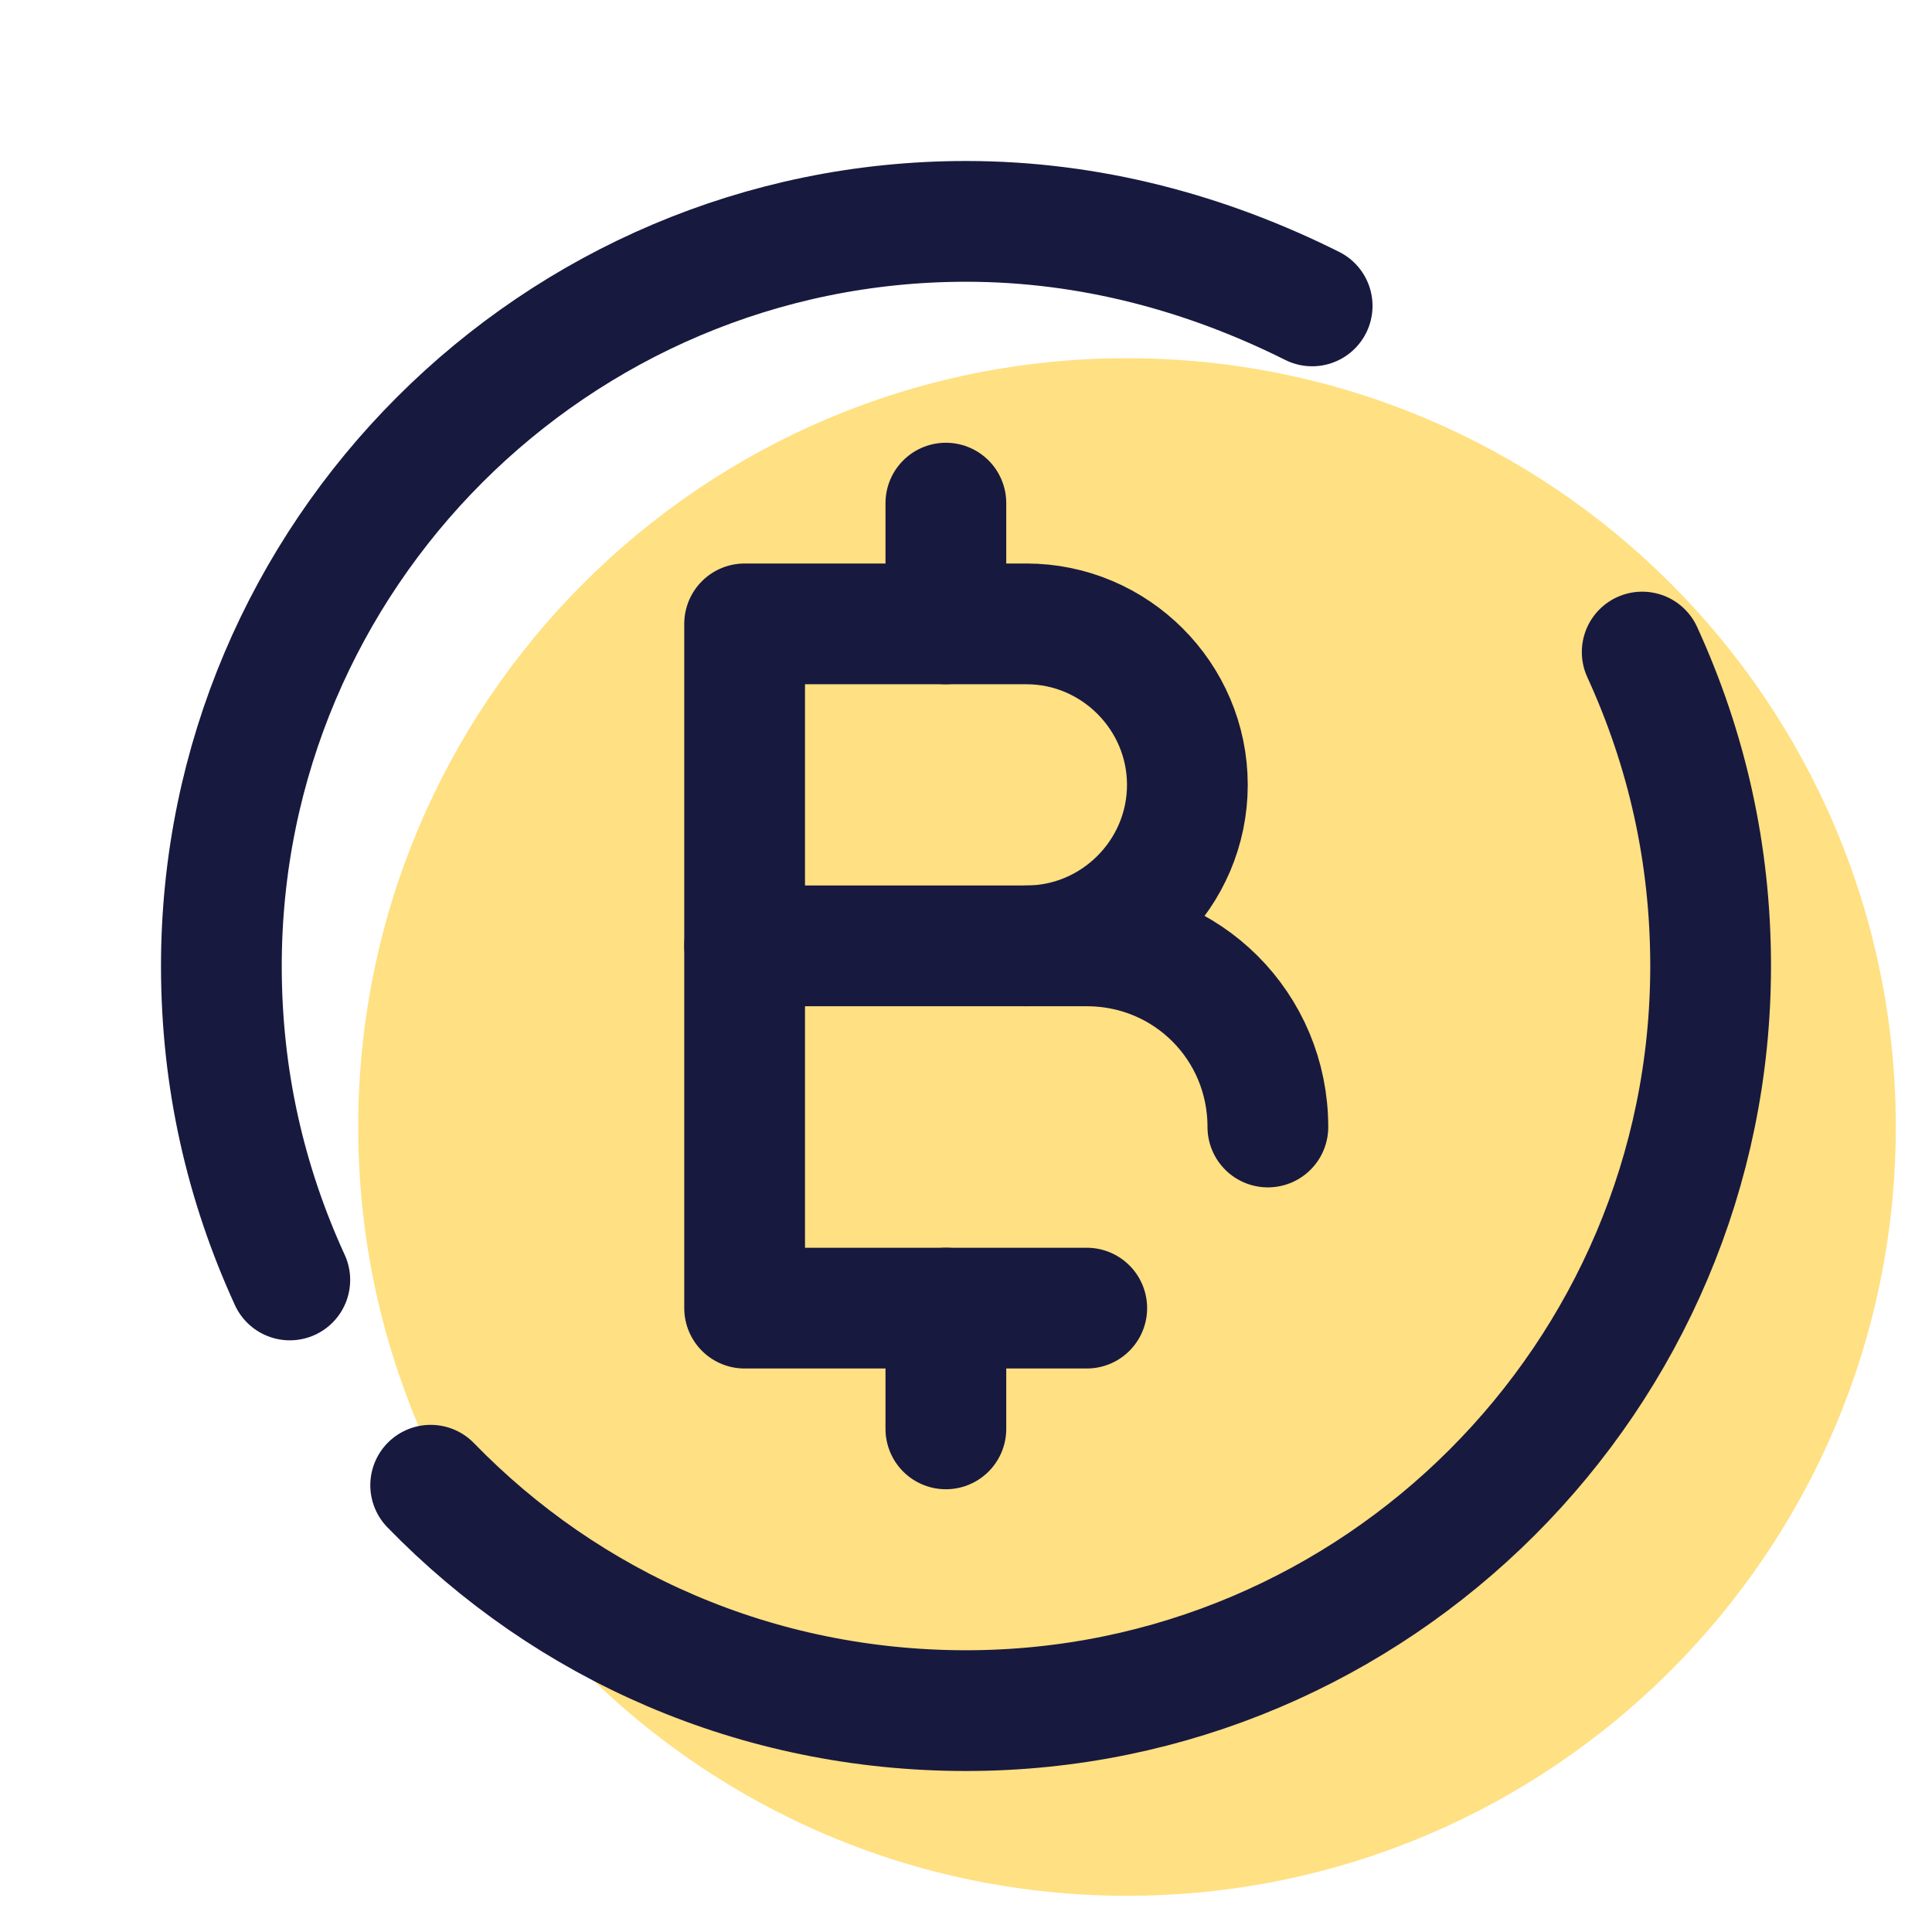
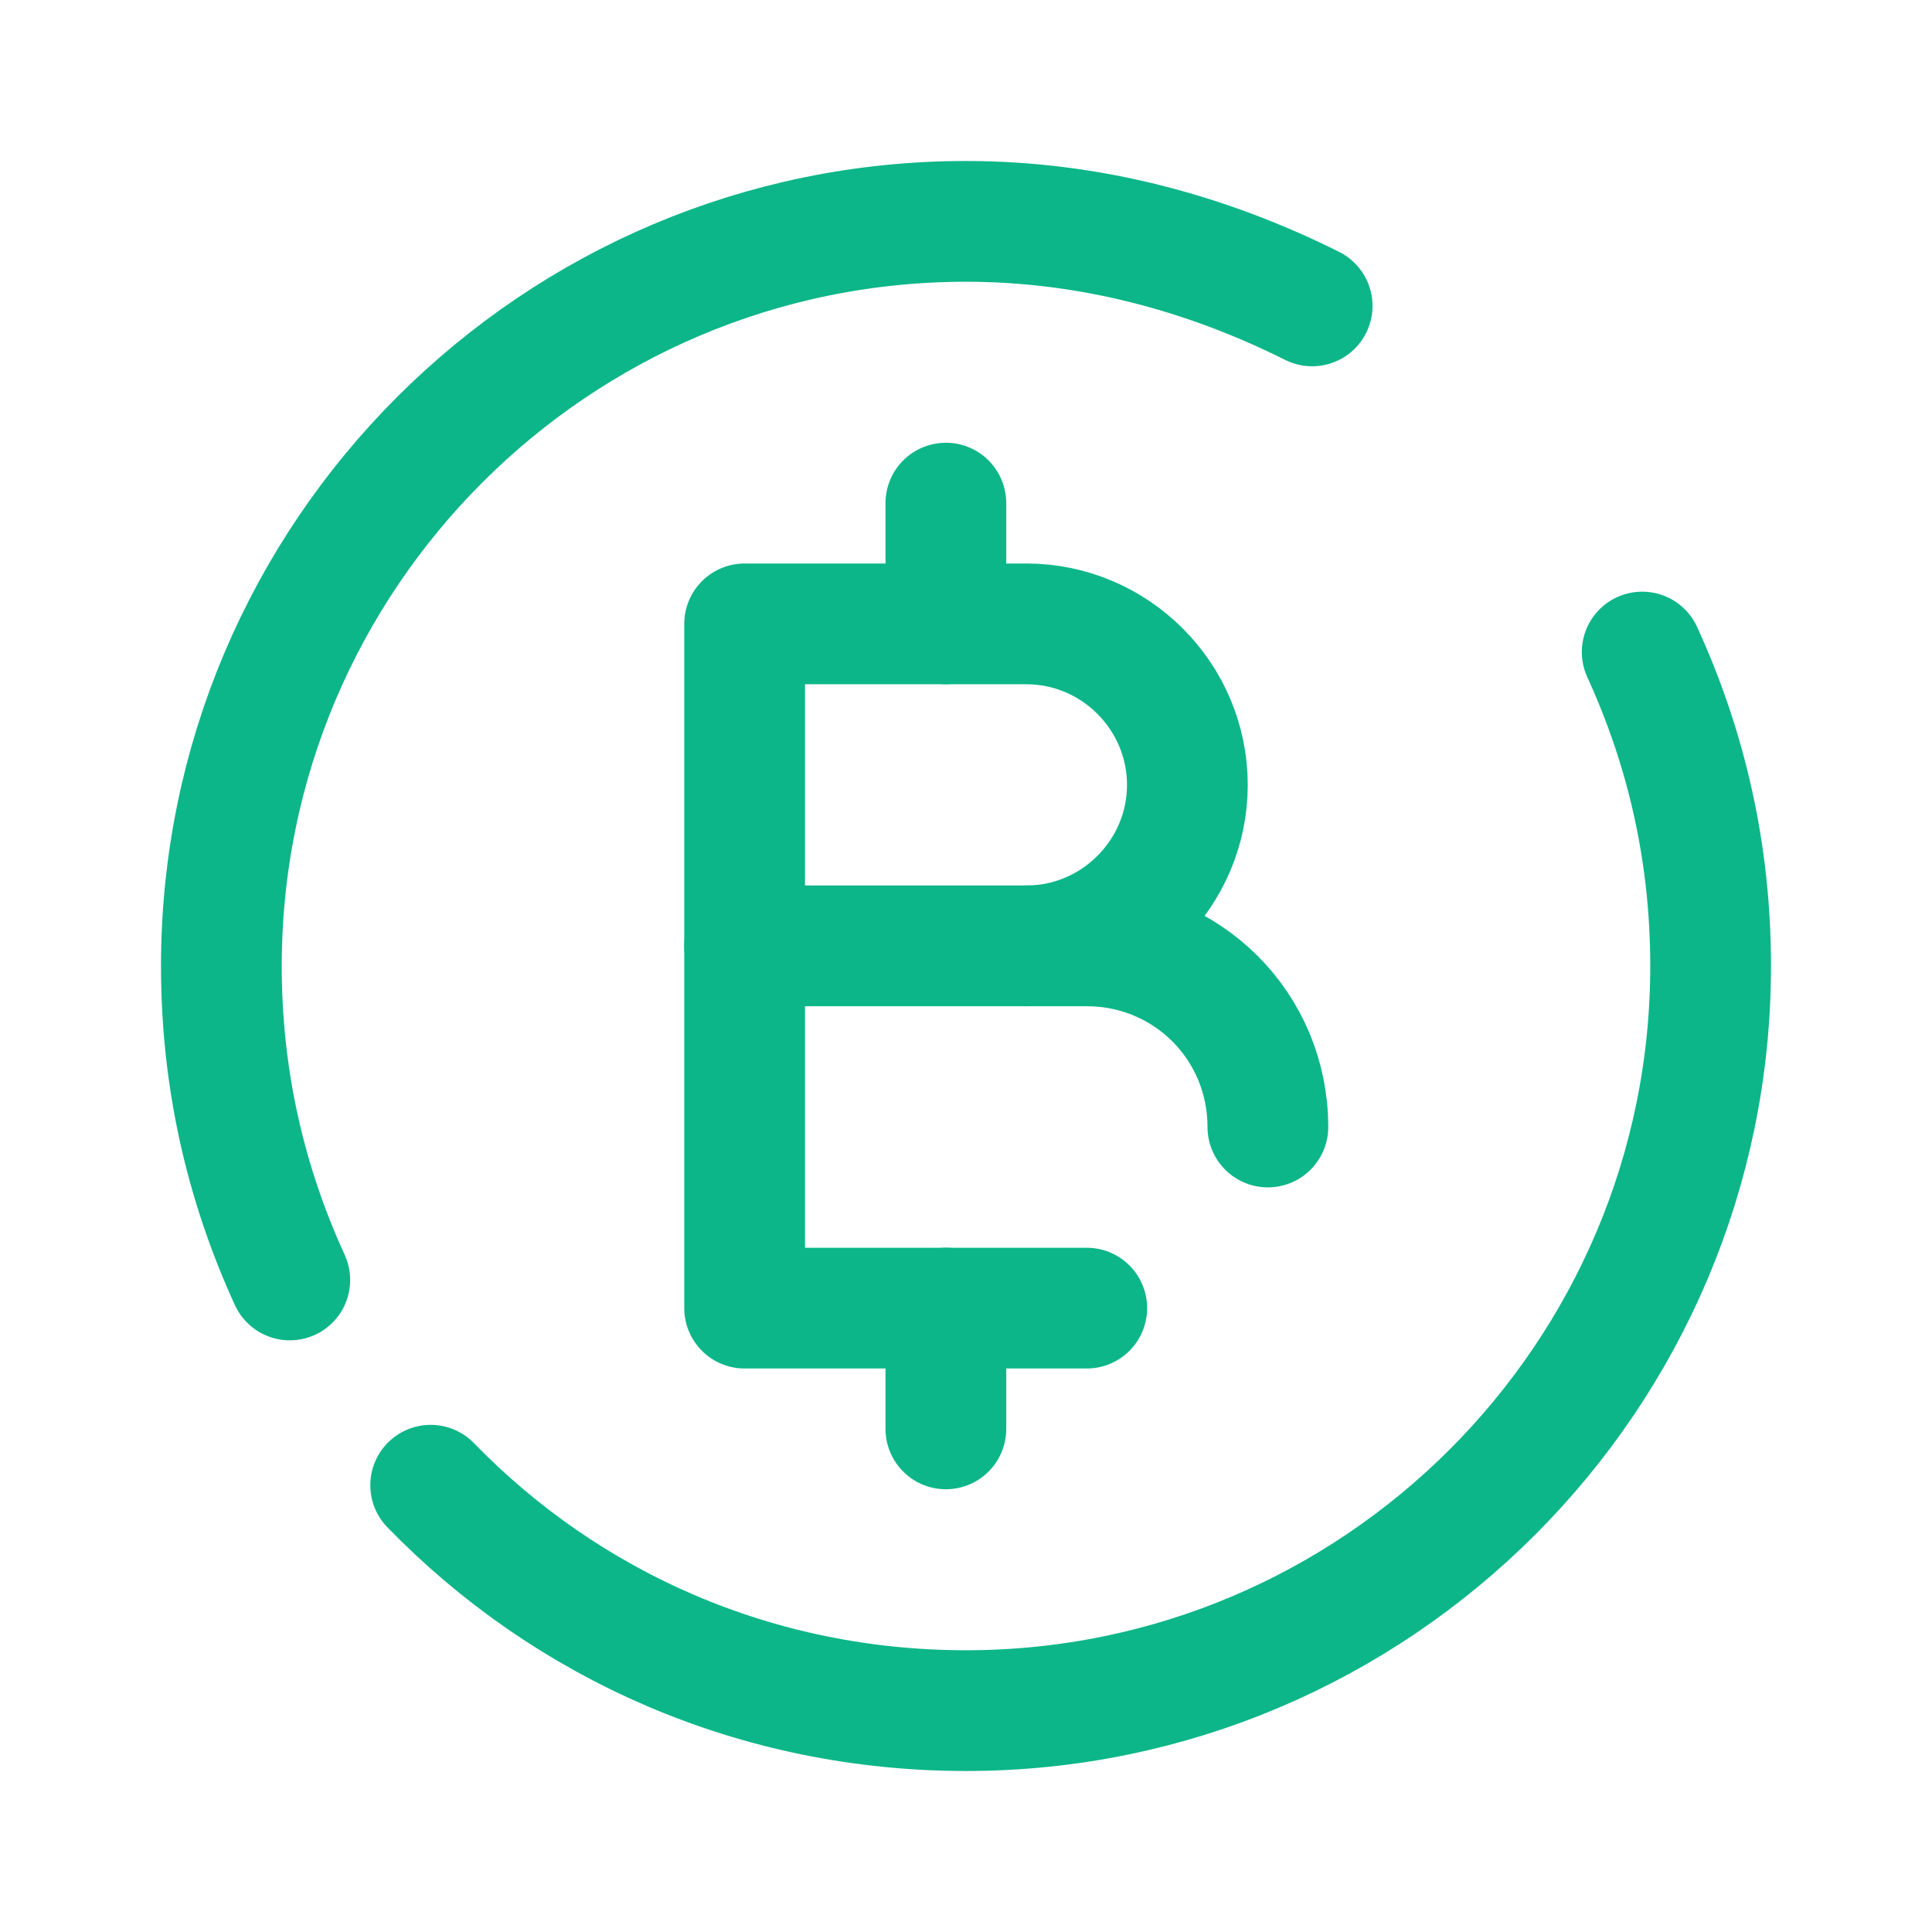
- <svg xmlns="http://www.w3.org/2000/svg" viewBox="0 0 48 48" width="48px" height="48px">
-   <circle cx="28" cy="28" r="19.1" fill="#ffe082" />
-   <path fill="none" stroke="#18193f" stroke-linecap="round" stroke-linejoin="round" stroke-width="3" d="M7.2,31.8c-1.1-2.4-1.7-5-1.7-7.8C5.5,13.8,13.8,5.5,24,5.5c3.1,0,6,0.8,8.6,2.1" />
-   <path fill="none" stroke="#18193f" stroke-linecap="round" stroke-linejoin="round" stroke-width="3" d="M40.8,16.2c1.1,2.4,1.7,5,1.7,7.8c0,10.2-8.3,18.5-18.5,18.5c-5.2,0-9.9-2.1-13.3-5.6" />
-   <path fill="none" stroke="#18193f" stroke-linecap="round" stroke-linejoin="round" stroke-width="3" d="M31.5,28L31.5,28c0-2.5-2-4.5-4.5-4.5h-7.7" />
-   <path fill="none" stroke="#18193f" stroke-linecap="round" stroke-linejoin="round" stroke-width="3" d="M18.5,23.5v9H27" />
-   <path fill="none" stroke="#18193f" stroke-linecap="round" stroke-linejoin="round" stroke-width="3" d="M25.5,23.5c2.2,0,4-1.8,4-4l0,0c0-2.2-1.8-4-4-4h-7v8" />
-   <line x1="23.5" x2="23.5" y1="15.5" y2="12.5" fill="none" stroke="#18193f" stroke-linecap="round" stroke-linejoin="round" stroke-width="3" />
-   <line x1="23.5" x2="23.5" y1="35.5" y2="32.5" fill="none" stroke="#18193f" stroke-linecap="round" stroke-linejoin="round" stroke-width="3" />
+ <svg xmlns="http://www.w3.org/2000/svg" viewBox="0,0,256,256" width="48px" height="48px">
+   <g fill="none" fill-rule="nonzero" stroke="#0cb689" stroke-width="3" stroke-linecap="round" stroke-linejoin="round" stroke-miterlimit="10" stroke-dasharray="" stroke-dashoffset="0" font-family="none" font-weight="none" font-size="none" text-anchor="none" style="mix-blend-mode: normal">
+     <g transform="scale(5.33333,5.33333)">
+       <path d="M7.2,31.8c-1.1,-2.4 -1.7,-5 -1.7,-7.8c0,-10.2 8.3,-18.5 18.5,-18.5c3.1,0 6,0.8 8.6,2.1" />
+       <path d="M40.8,16.2c1.1,2.4 1.7,5 1.7,7.8c0,10.2 -8.3,18.5 -18.5,18.5c-5.2,0 -9.9,-2.1 -13.3,-5.6" />
+       <path d="M31.5,28v0c0,-2.5 -2,-4.5 -4.5,-4.5h-7.7" />
+       <path d="M18.5,23.5v9h8.5" />
+       <path d="M25.5,23.5c2.2,0 4,-1.8 4,-4v0c0,-2.2 -1.8,-4 -4,-4h-7v8" />
+       <path d="M23.5,15.5v-3" />
+       <path d="M23.5,35.5v-3" />
+     </g>
+   </g>
</svg>
